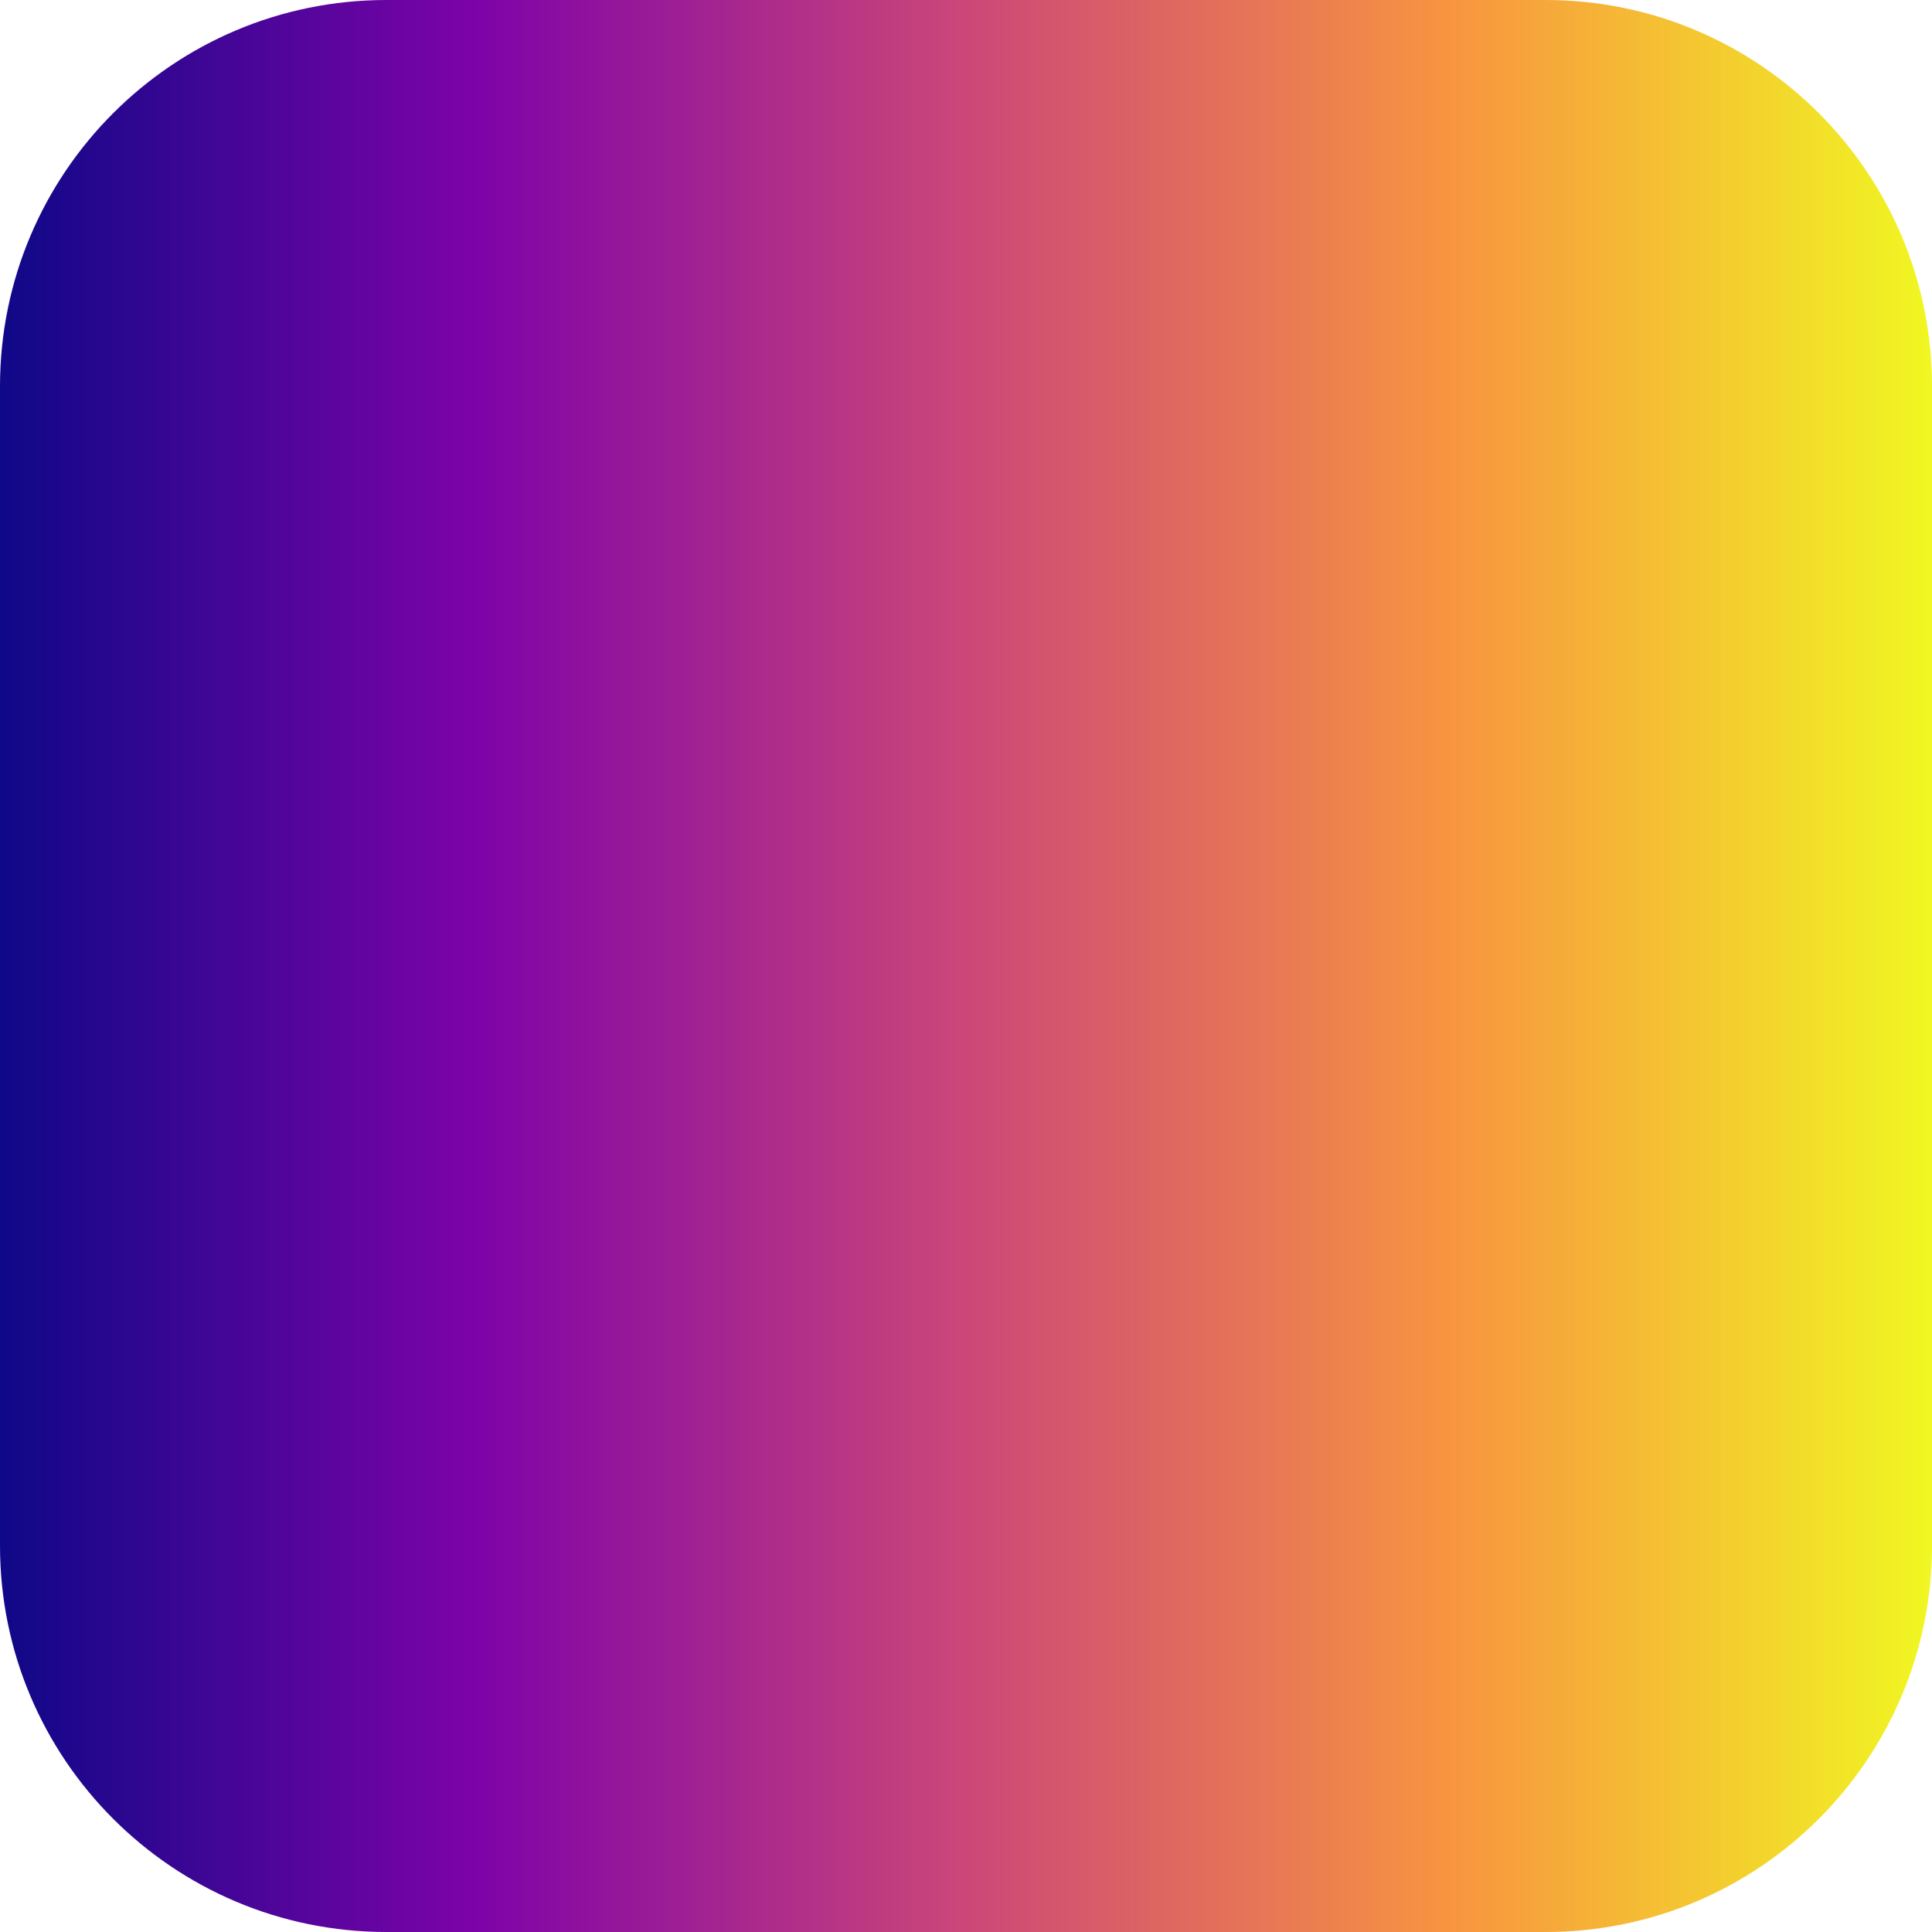
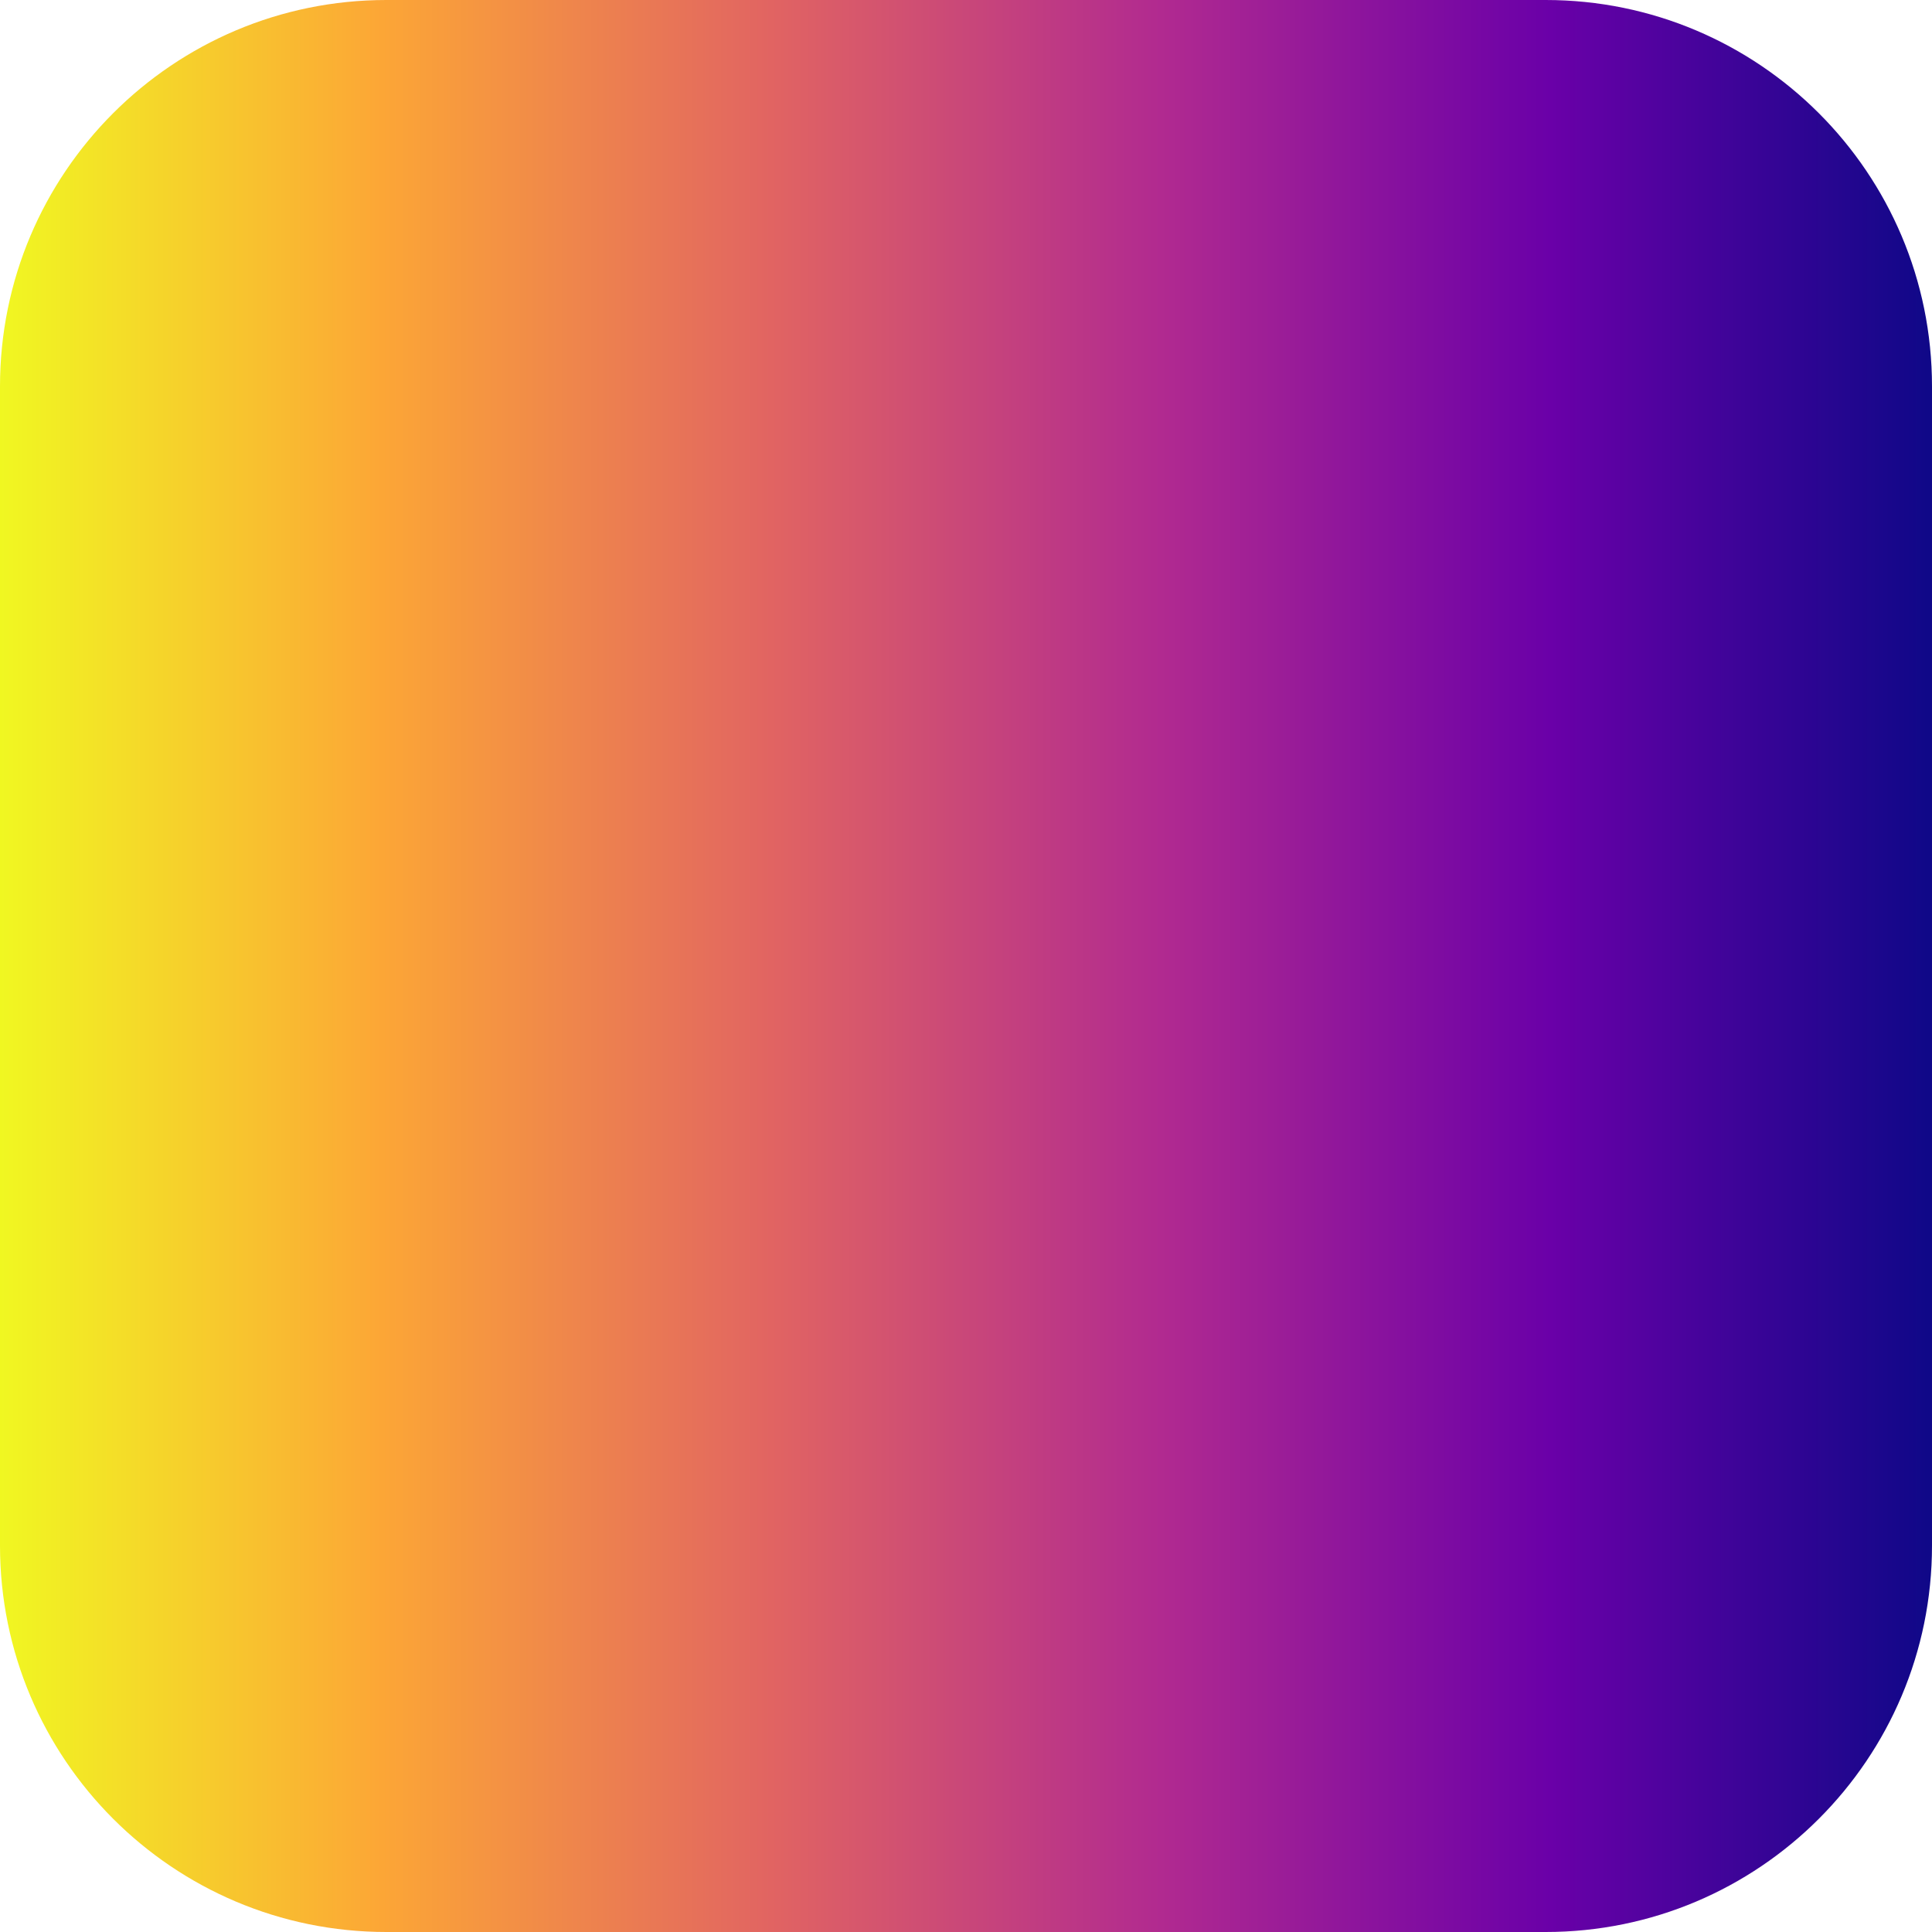
<svg xmlns="http://www.w3.org/2000/svg" viewBox="0 0 10 10">
  <defs>
    <linearGradient id="grad" x1="0" y1="0" x2="1" y2="0">
-       <stop style="stop-color:rgb(13,8,135,100%)" offset="0" />
-       <stop style="stop-color:rgb(126,3,168,100%)" offset="0.25" />
-       <stop style="stop-color:rgb(204,71,120,100%)" offset="0.5" />
-       <stop style="stop-color:rgb(248,149,64,100%)" offset="0.75" />
-       <stop style="stop-color:rgb(240,249,33,100%)" offset="1" />
+       <stop style="stop-color:rgba(240,249,33,100%)" offset="0" />
+       <stop style="stop-color:rgba(252,166,54,100%)" offset="0.2" />
+       <stop style="stop-color:rgba(225,100,98,100%)" offset="0.4" />
+       <stop style="stop-color:rgba(177,42,144,100%)" offset="0.6" />
+       <stop style="stop-color:rgba(106,0,168,100%)" offset="0.8" />
+       <stop style="stop-color:rgba(13,8,135,100%)" offset="1" />
    </linearGradient>
  </defs>
  <rect style="fill:url(#grad);stroke:none" width="10" height="10" x="0" y="0" rx="2" ry="2" />
</svg>
